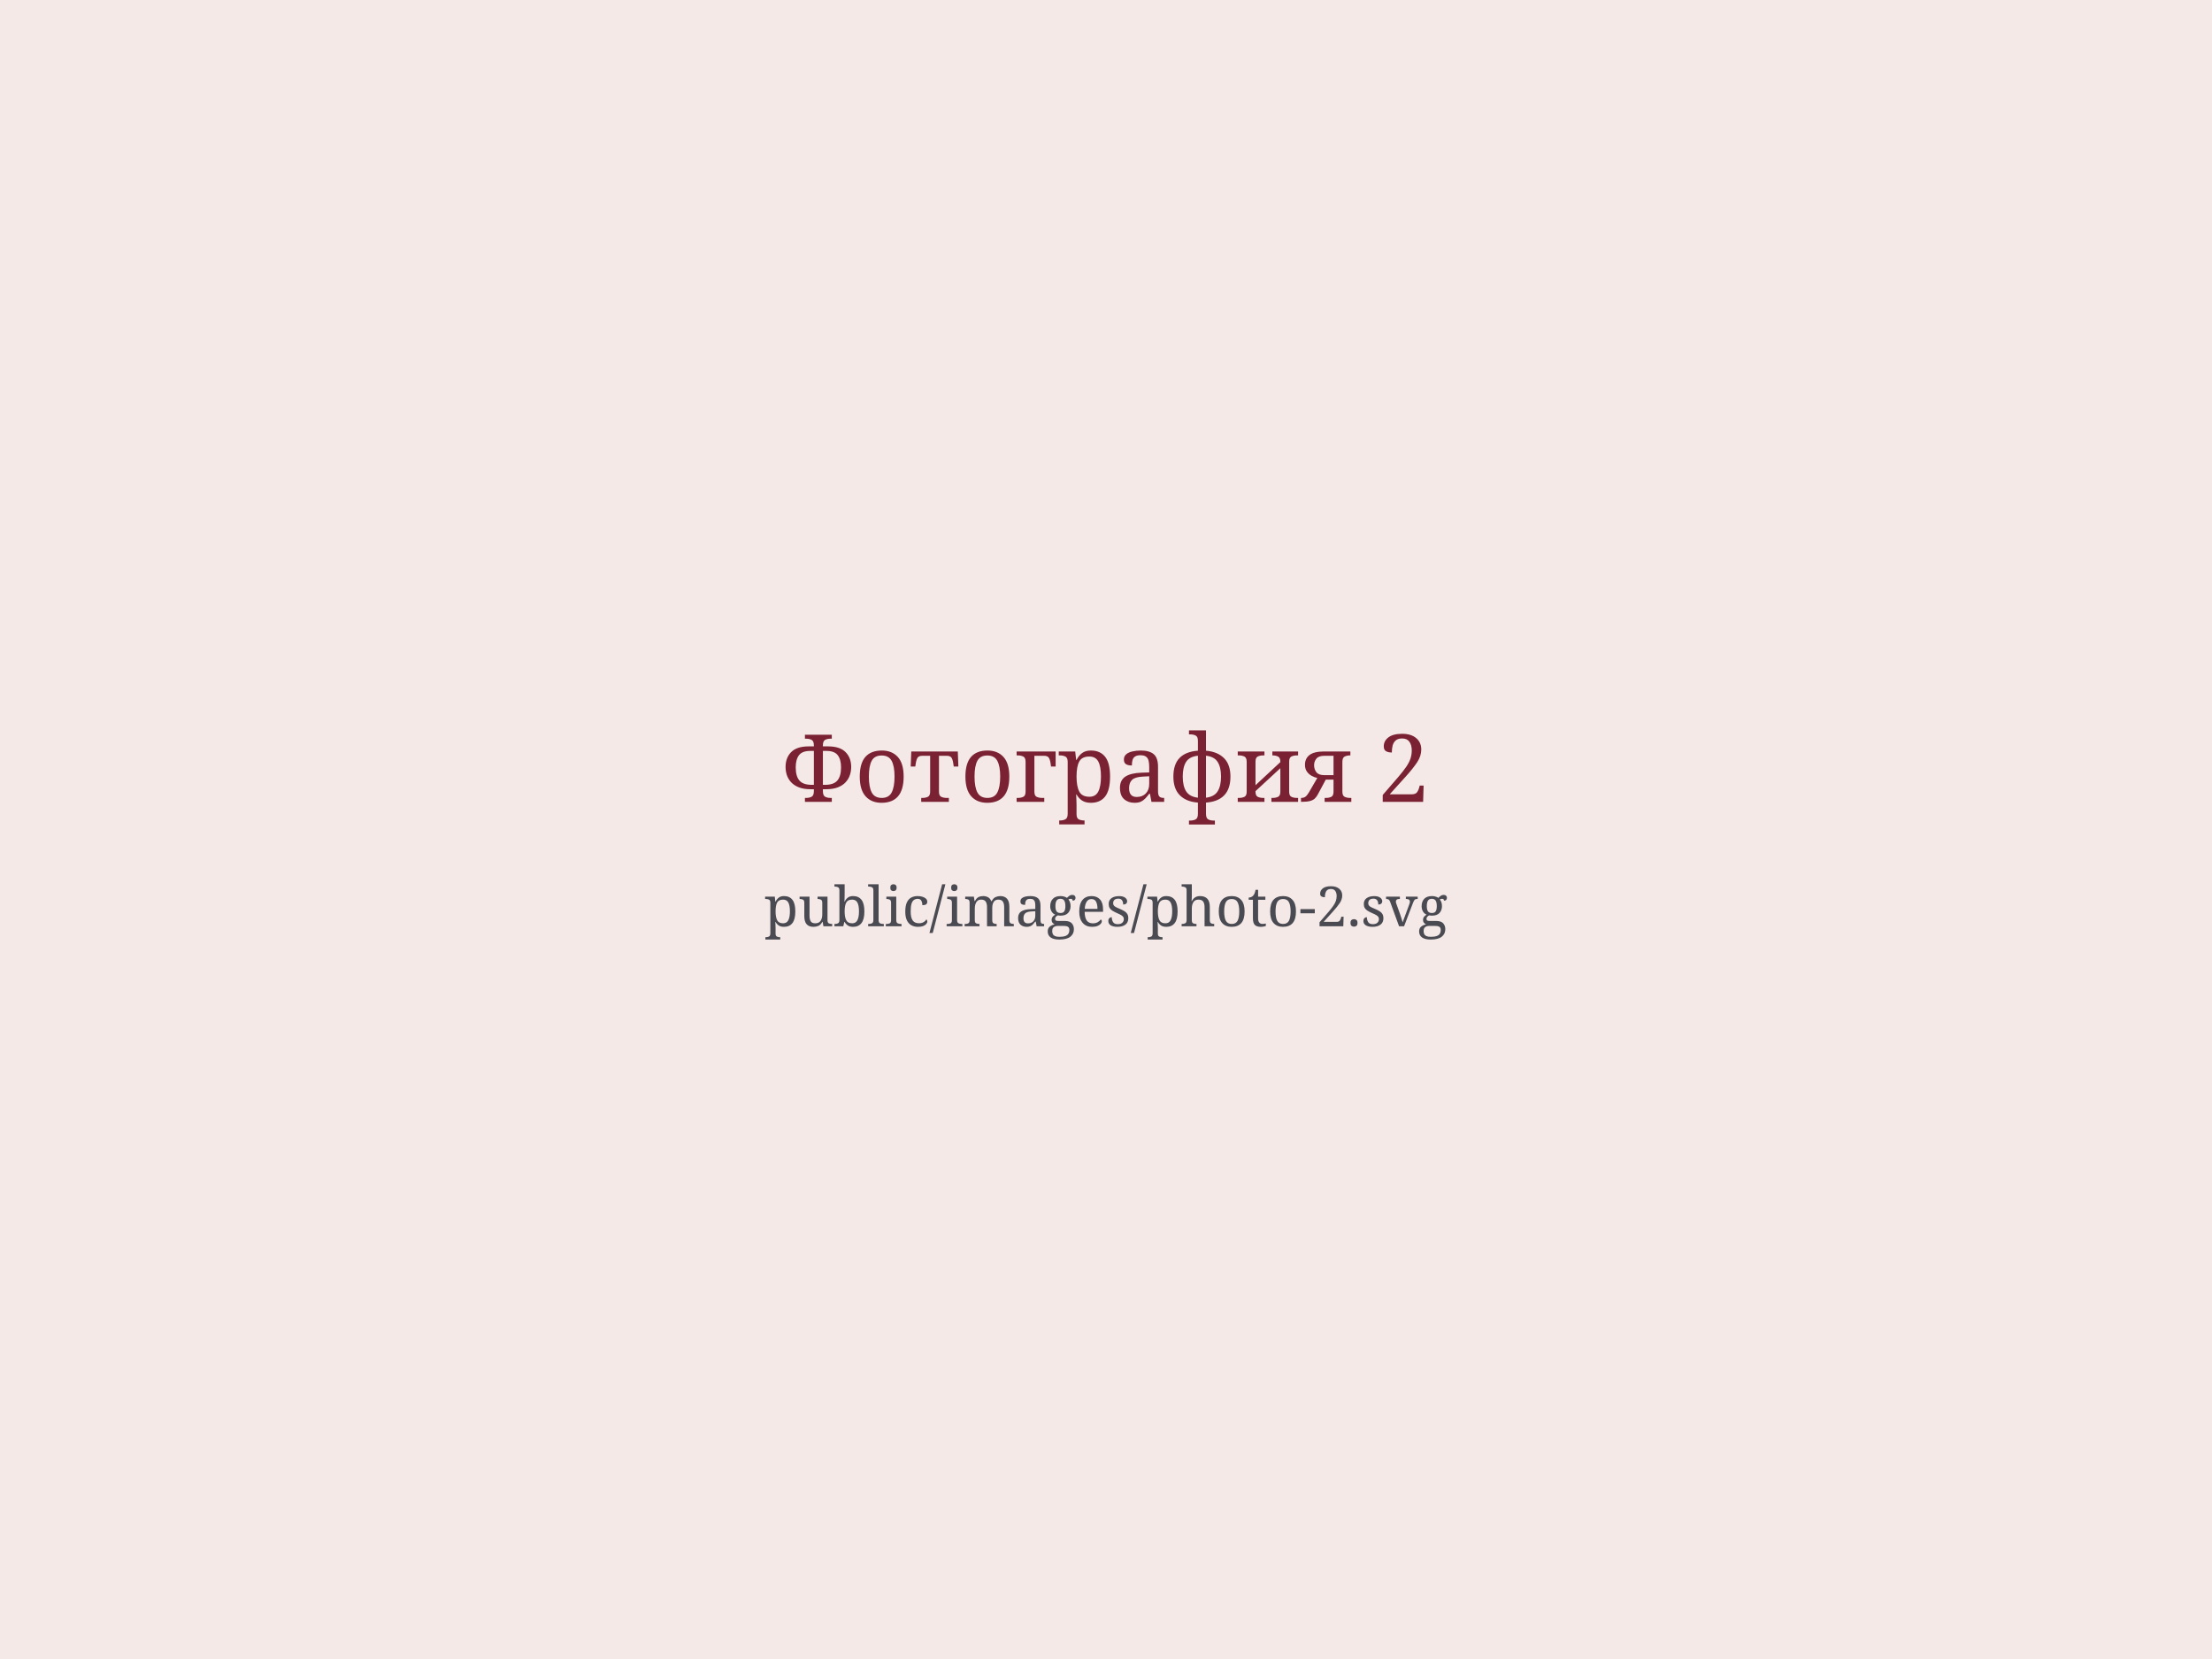
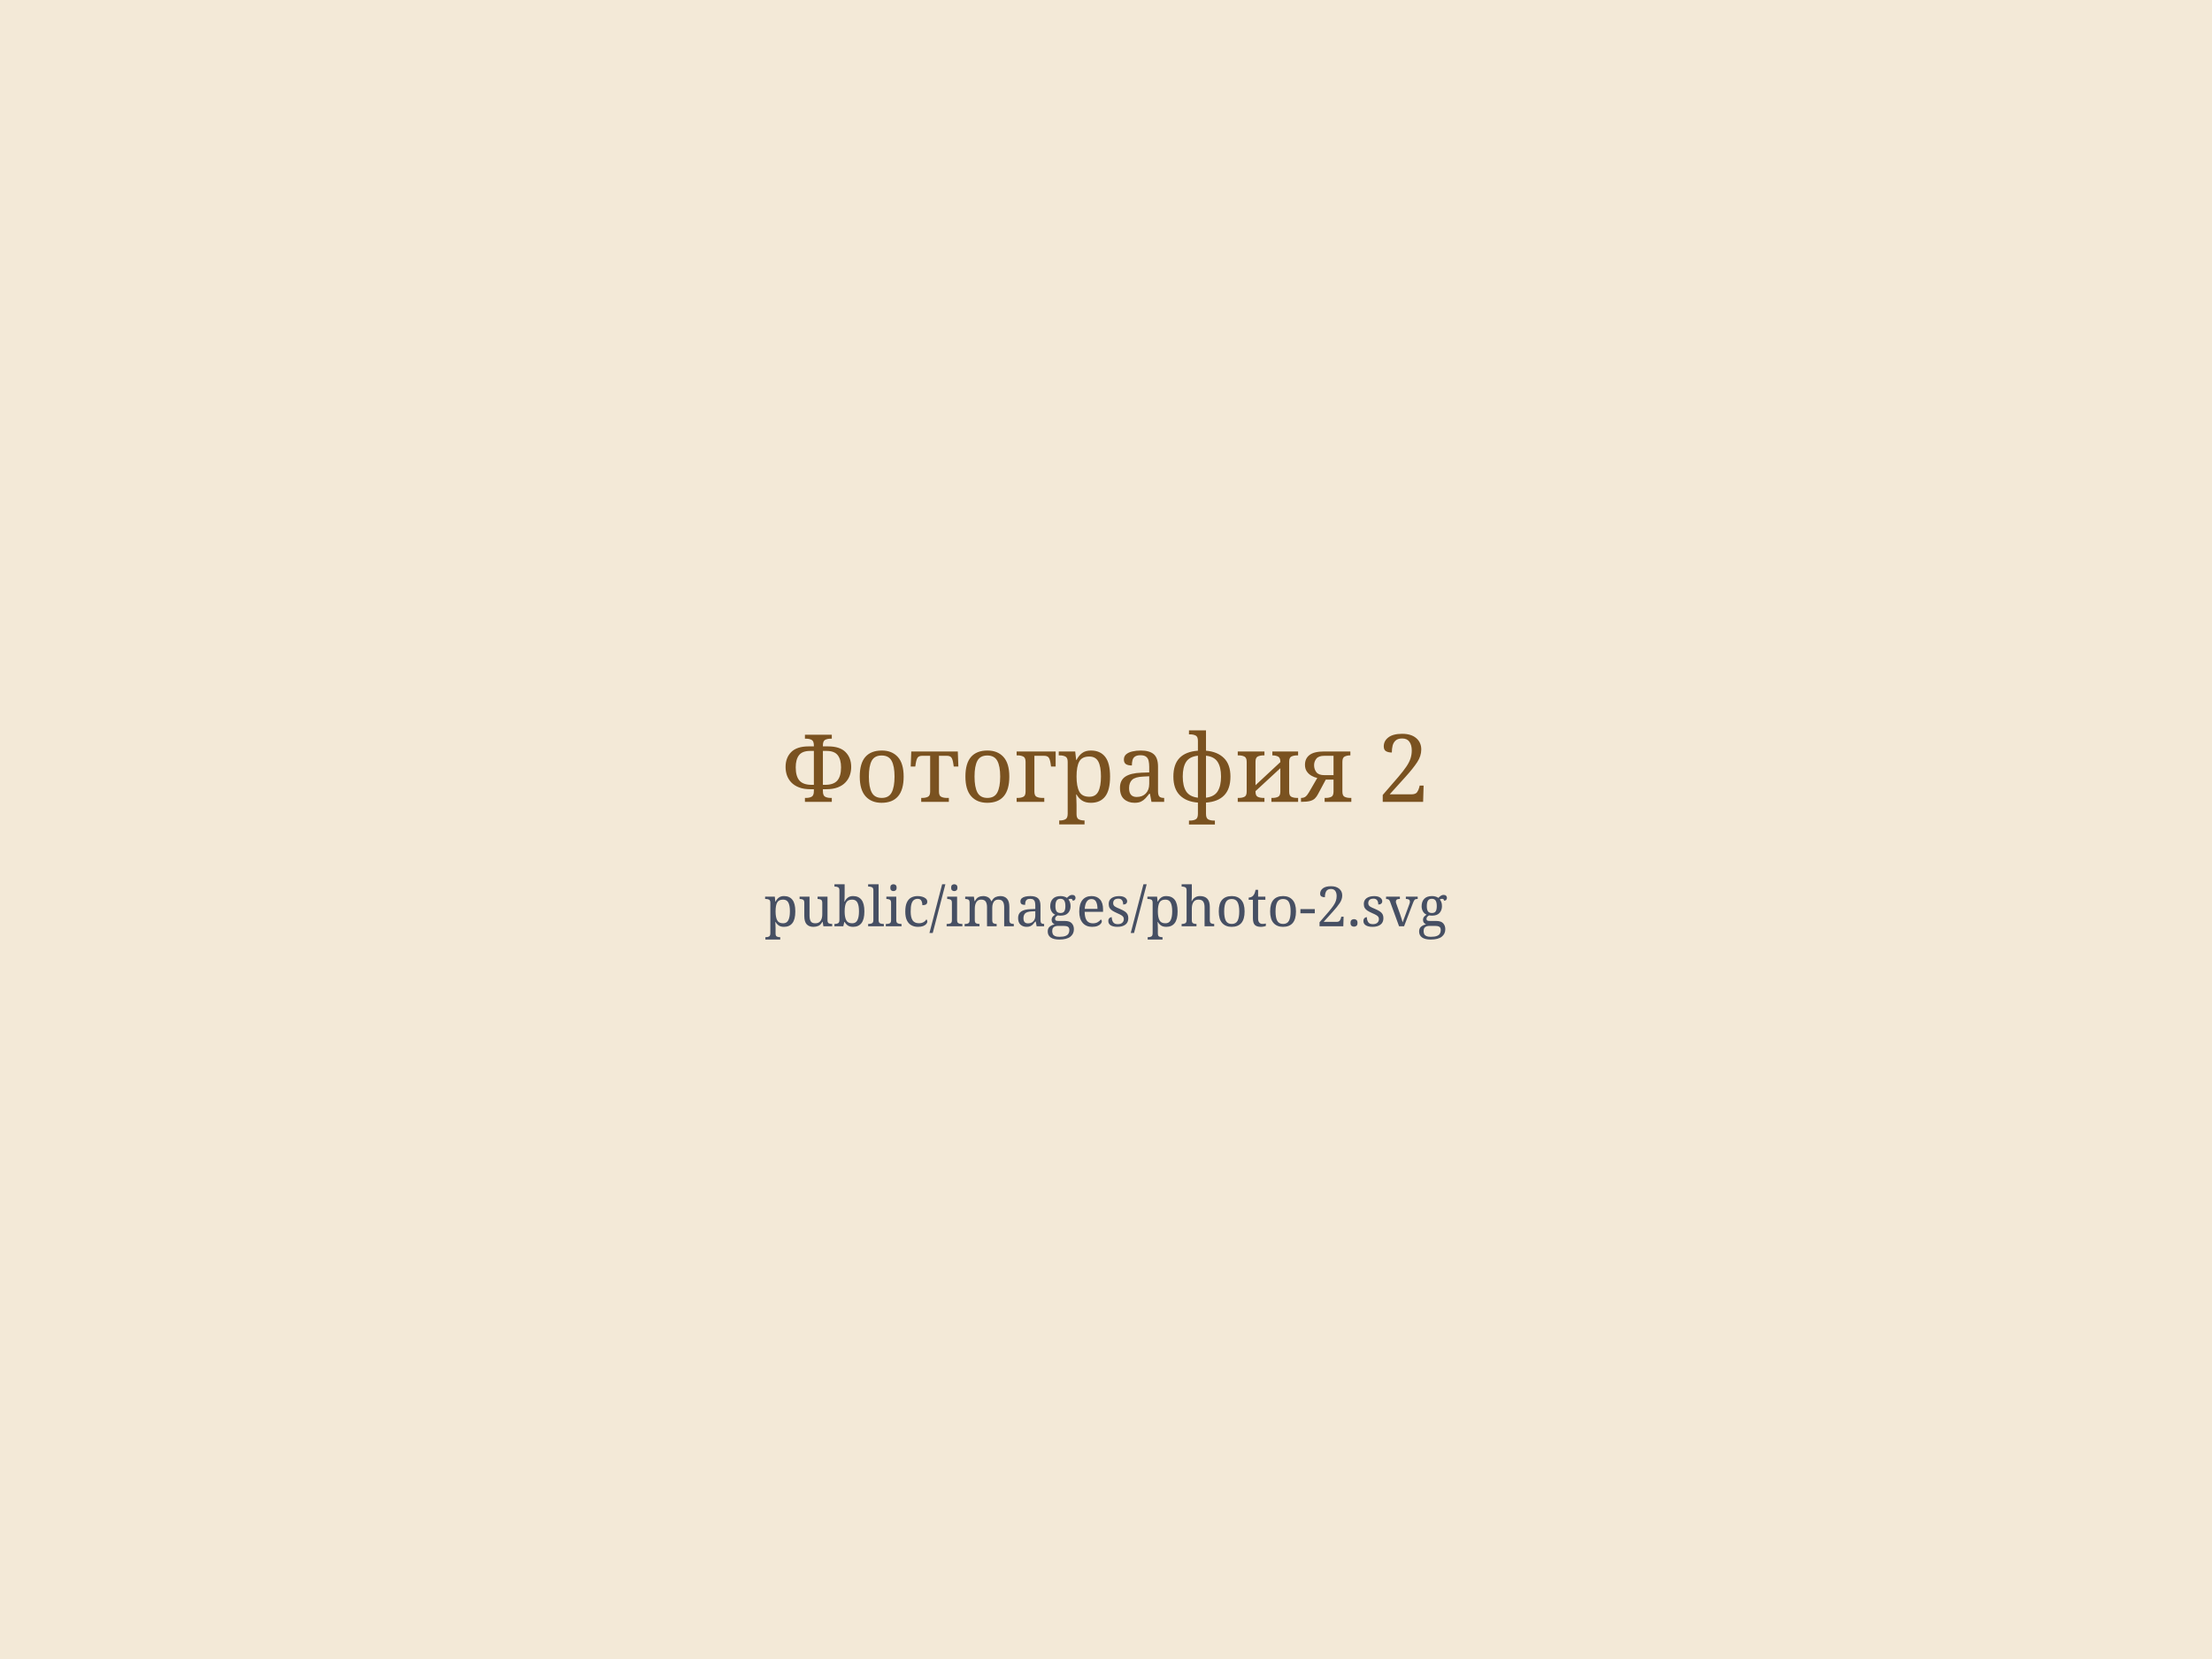
<svg xmlns="http://www.w3.org/2000/svg" viewBox="0 0 800 600" role="img" aria-label="Место для фотографии">
-   <rect width="800" height="600" fill="#f4e9e6" />
-   <text x="400" y="290" text-anchor="middle" font-family="Georgia, serif" font-size="34" fill="#7a2233">Фотография 2</text>
-   <text x="400" y="335" text-anchor="middle" font-family="Georgia, serif" font-size="20" fill="#4a4a52">public/images/photo-2.svg</text>
+   <rect width="800" height="600" fill="#f3e9d7" />
+   <text x="400" y="290" text-anchor="middle" font-family="Georgia, serif" font-size="34" fill="#7a5220">Фотография 2</text>
+   <text x="400" y="335" text-anchor="middle" font-family="Georgia, serif" font-size="20" fill="#464f63">public/images/photo-2.svg</text>
</svg>
